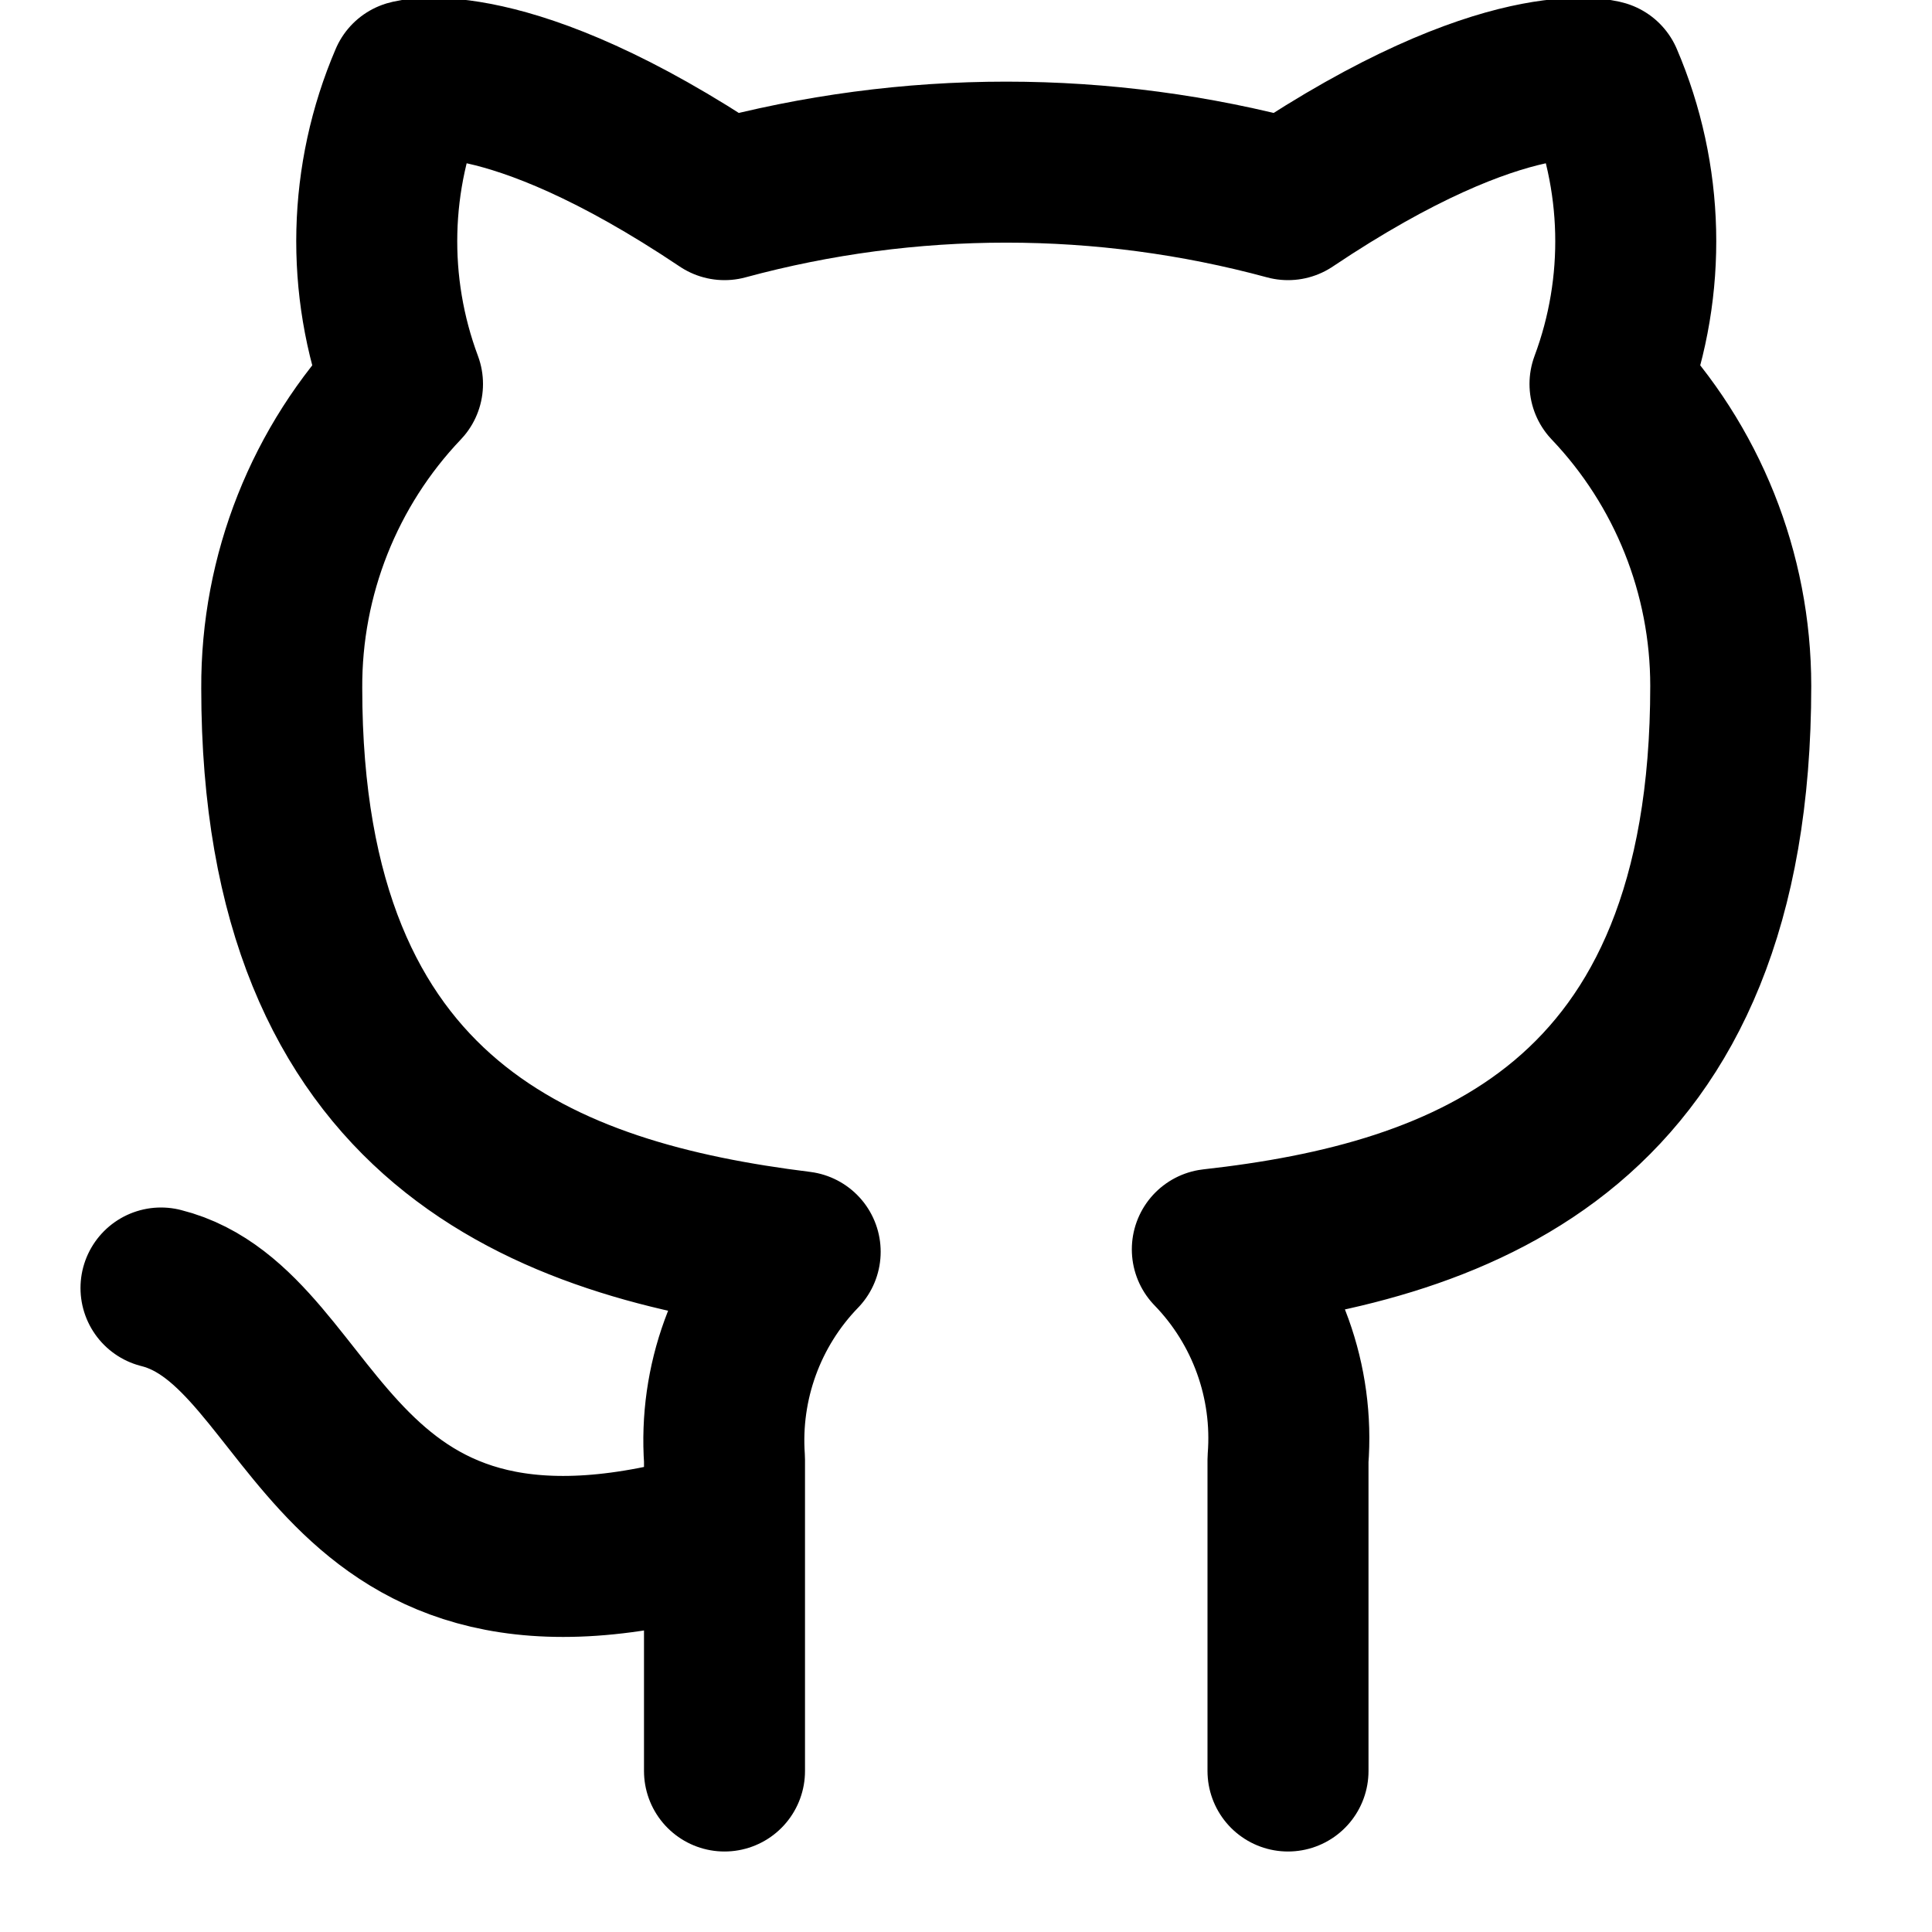
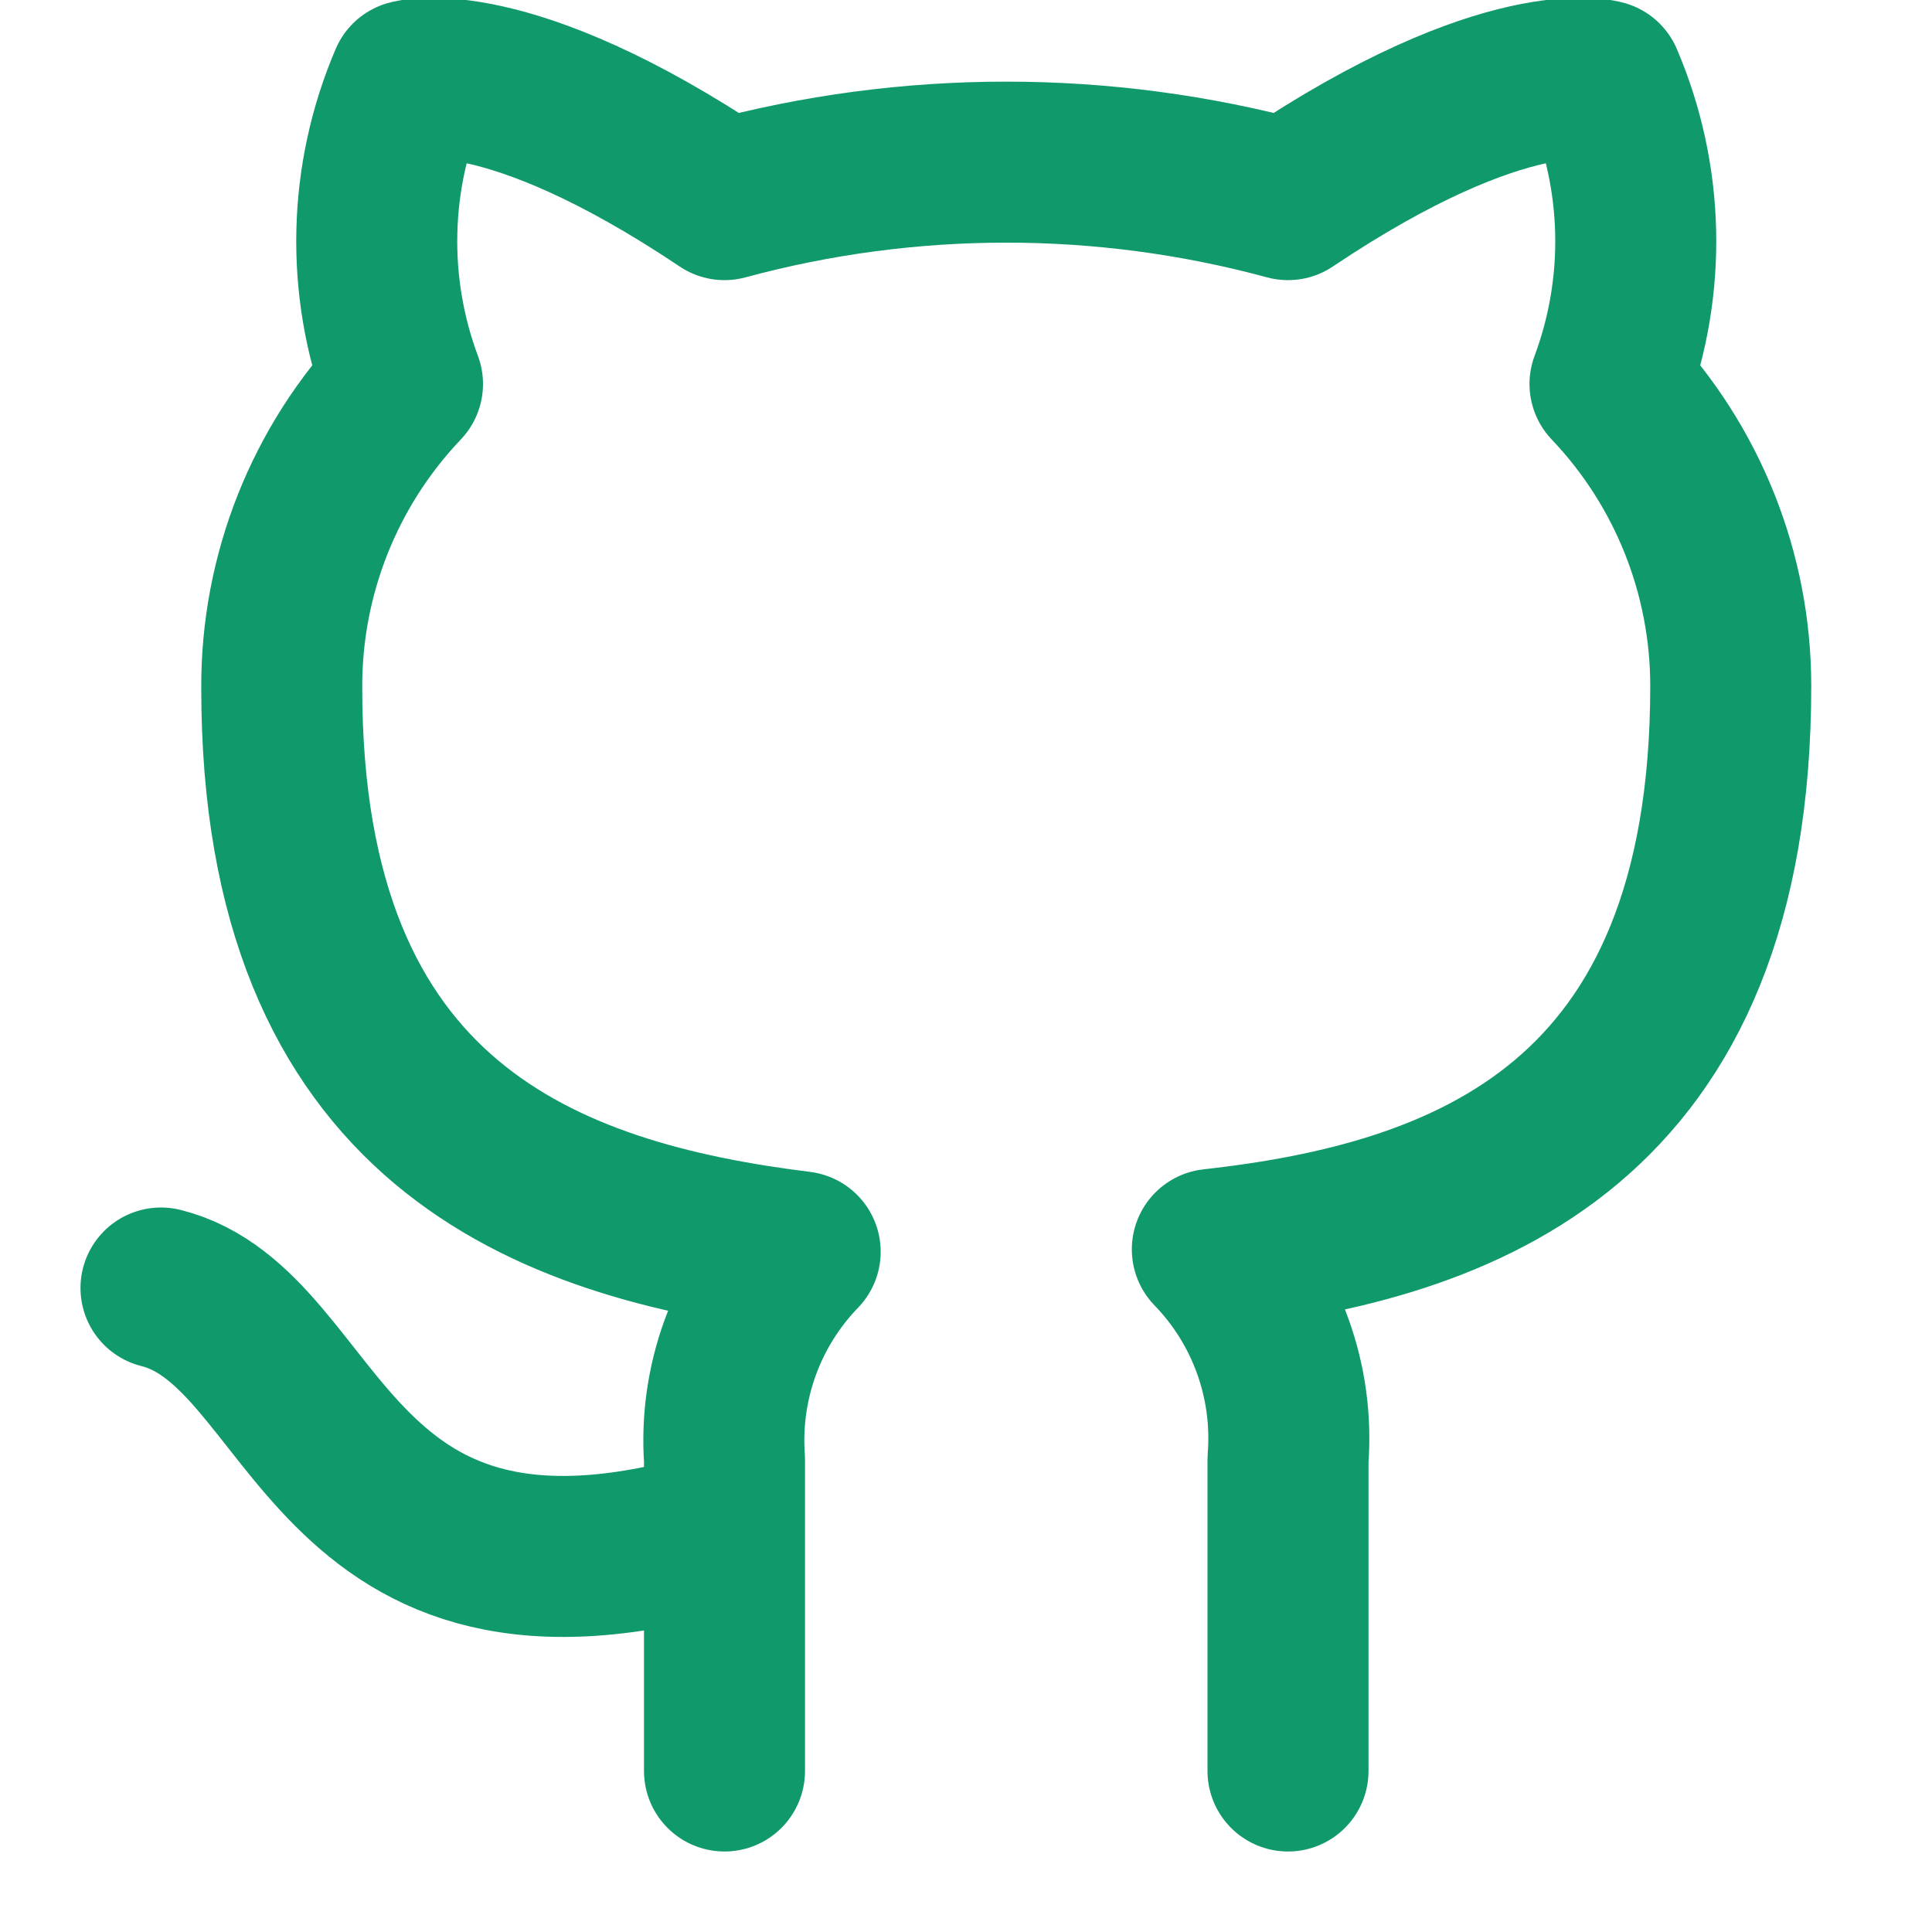
- <svg xmlns="http://www.w3.org/2000/svg" viewBox="0 0 24 24" fill="none" stroke="currentColor" stroke-width="2" stroke-linecap="round" stroke-linejoin="round" class="feather feather-github">
+ <svg xmlns="http://www.w3.org/2000/svg" viewBox="0 0 24 24" fill="none" stroke="#10996b" stroke-width="2" stroke-linecap="round" stroke-linejoin="round" class="feather feather-github">
  <path d="M9 19c-5 1.5-5-2.5-7-3m14 6v-3.87a3.37 3.37 0 0 0-.94-2.61c3.14-.35 6.44-1.54 6.44-7A5.44 5.44 0 0 0 20 4.77 5.07 5.07 0 0 0 19.91 1S18.73.65 16 2.48a13.38 13.38 0 0 0-7 0C6.27.65 5.09 1 5.09 1A5.07 5.07 0 0 0 5 4.77a5.44 5.44 0 0 0-1.5 3.78c0 5.42 3.3 6.61 6.44 7A3.37 3.37 0 0 0 9 18.13V22" />
</svg>
